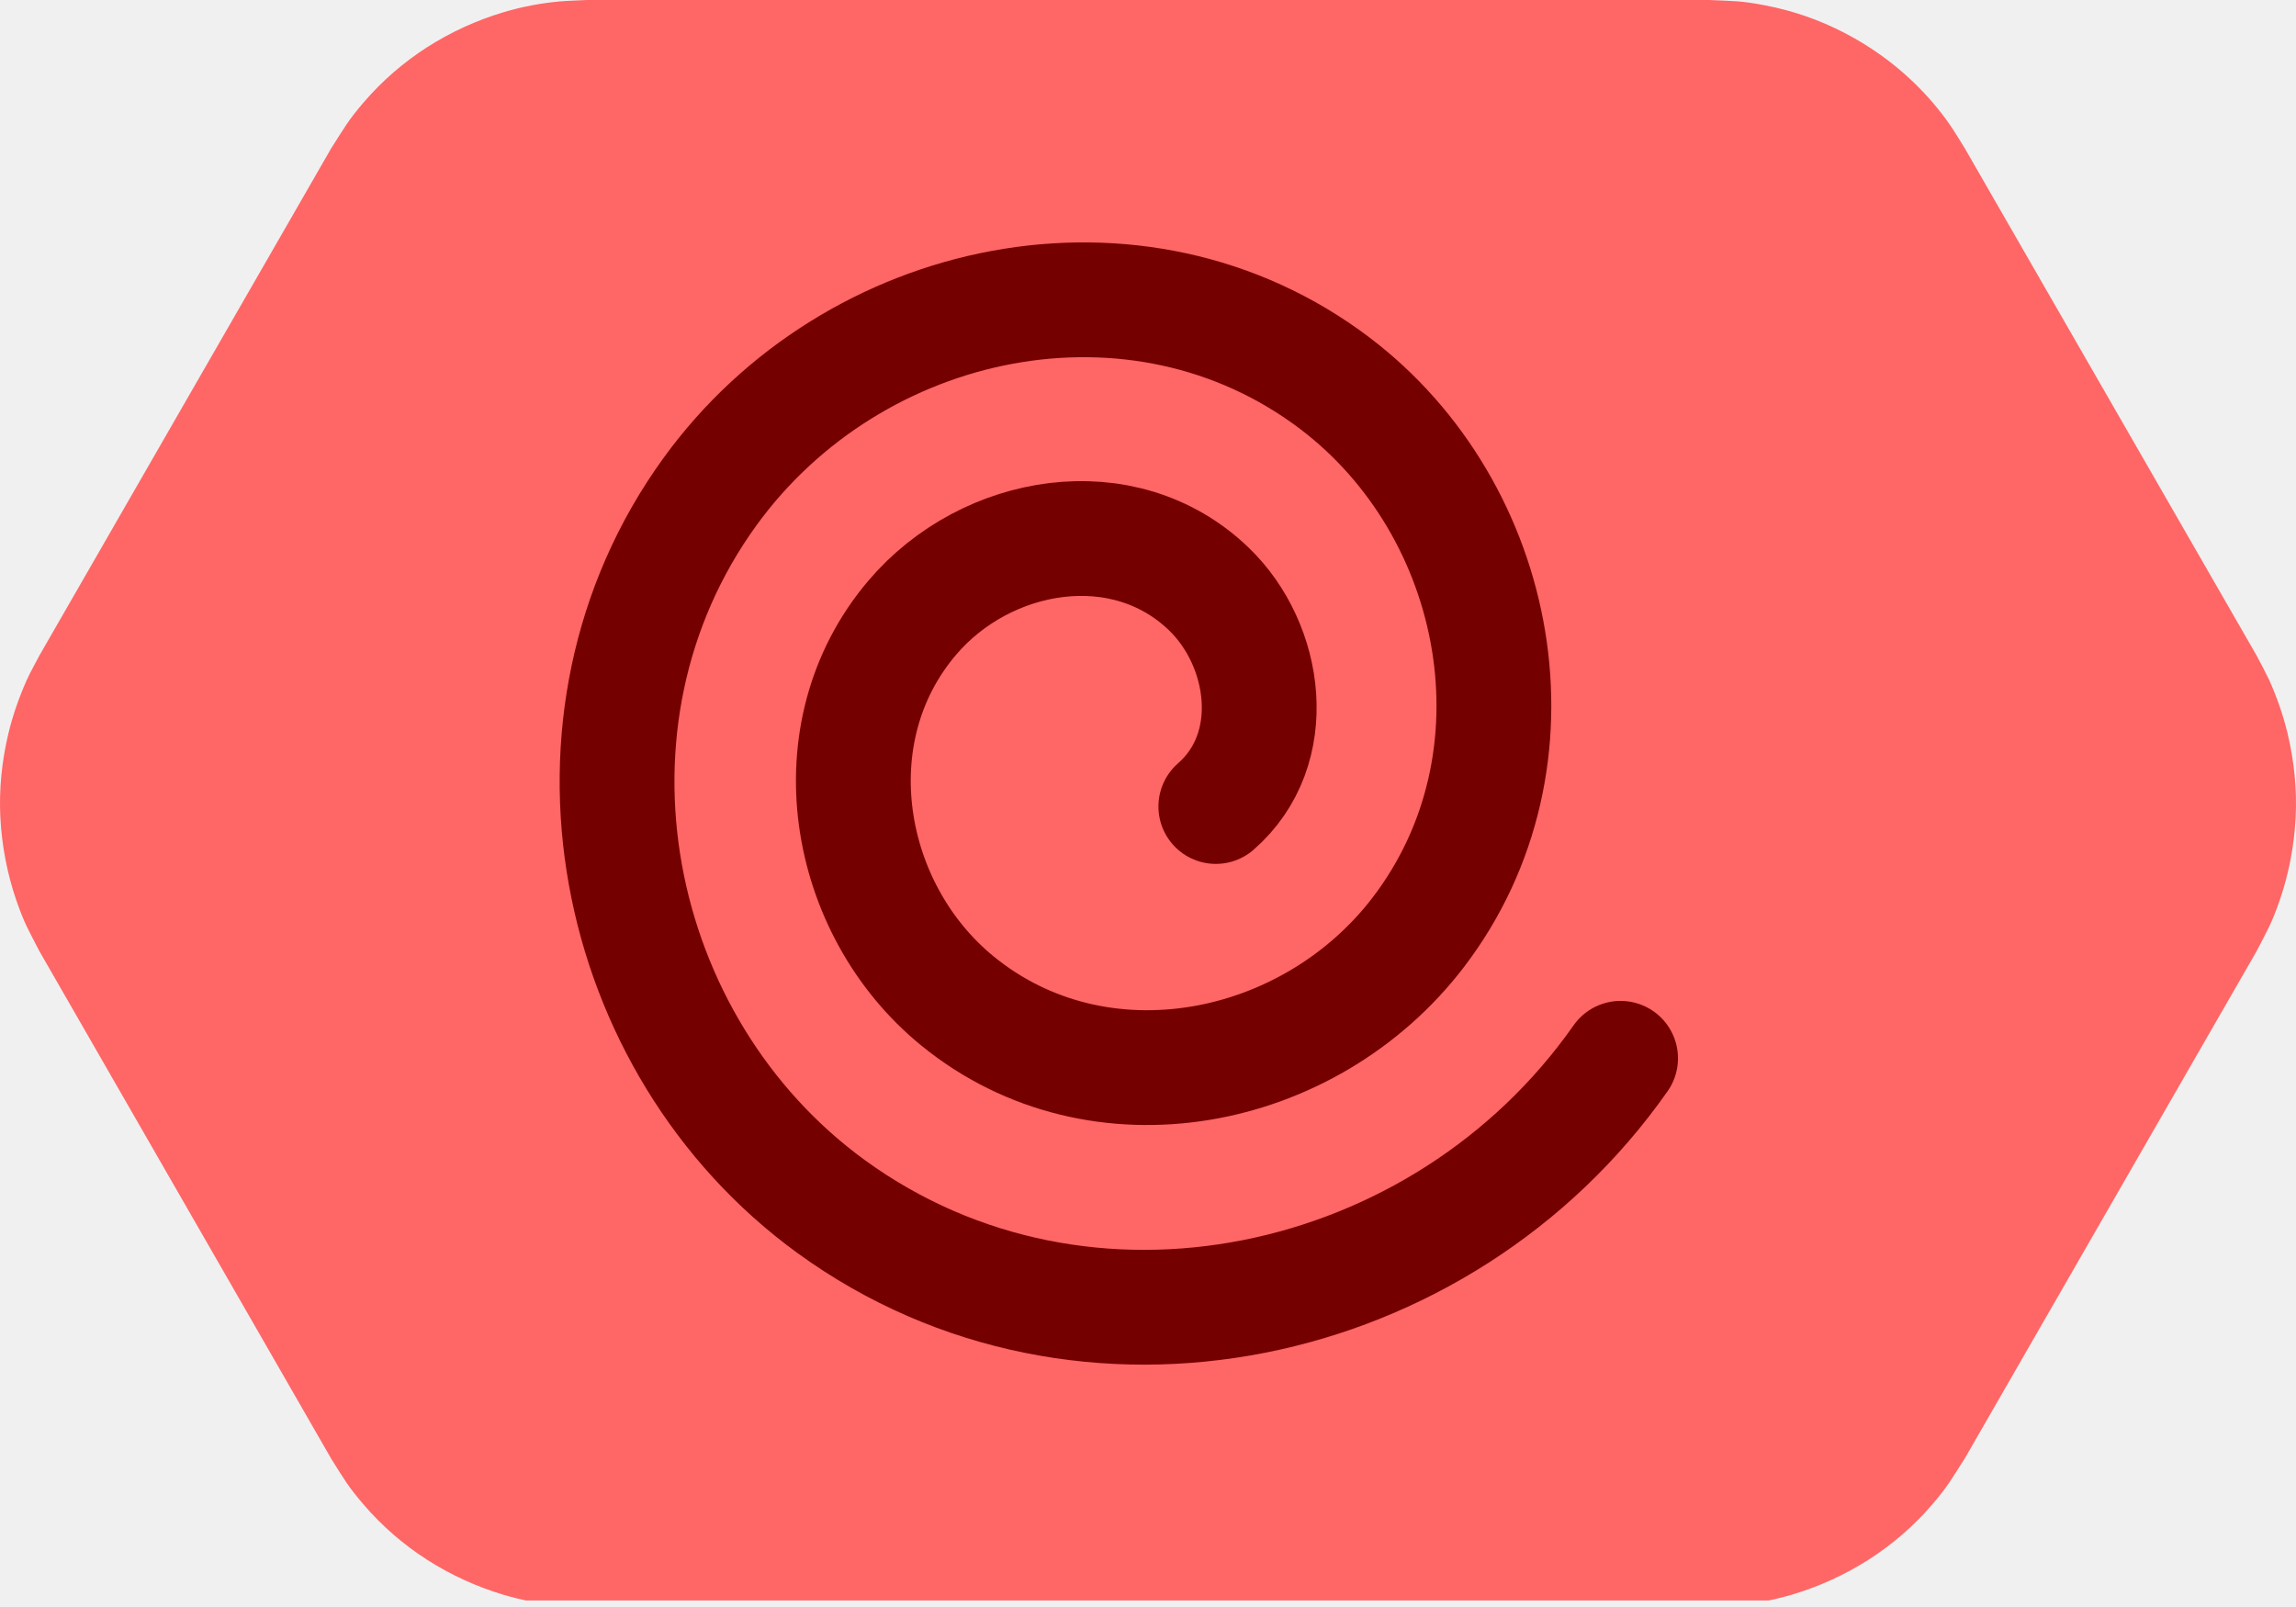
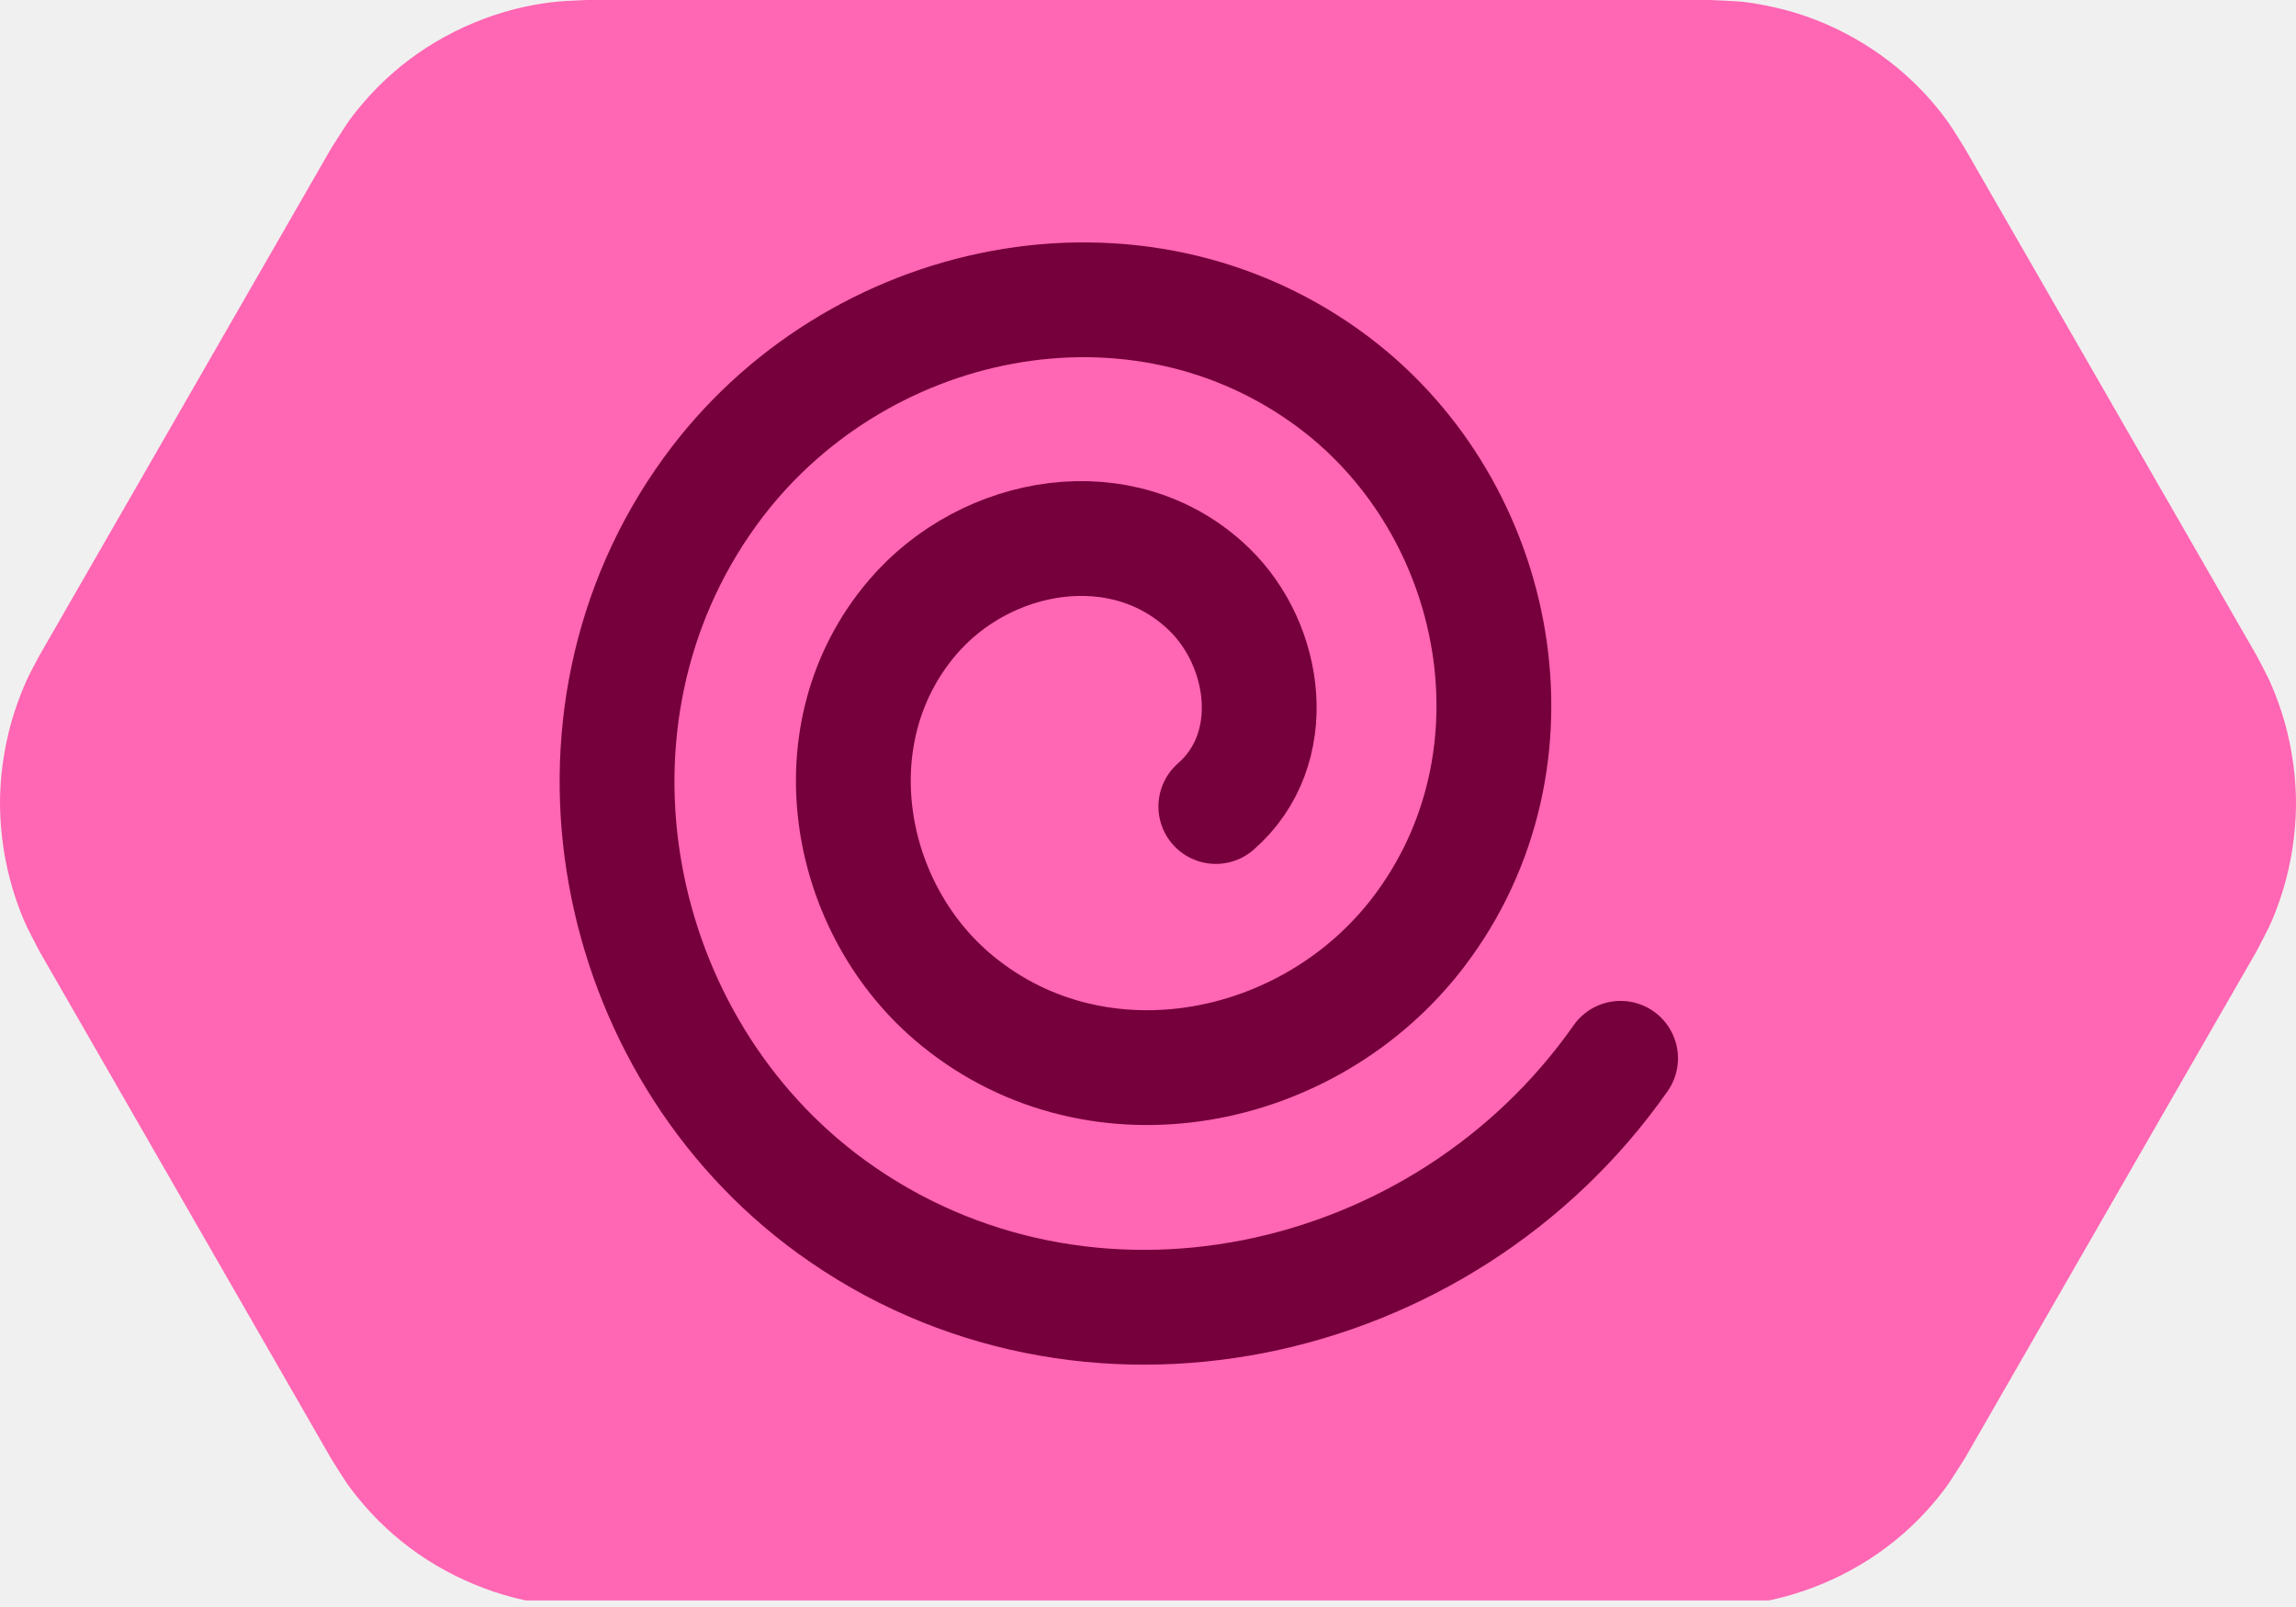
<svg xmlns="http://www.w3.org/2000/svg" width="100" height="70" viewBox="0 0 100 70" fill="none">
  <g clip-path="url(#clip0_1101_4)">
-     <path fill-rule="evenodd" clip-rule="evenodd" d="M25.568 70C25.156 69.974 24.757 69.974 24.346 69.935C23.535 69.858 22.724 69.703 21.94 69.47C20.769 69.122 19.637 68.605 18.607 67.946C17.578 67.287 16.639 66.474 15.841 65.543C15.134 64.717 15.005 64.458 14.426 63.541L1.727 41.452C1.226 40.483 1.071 40.251 0.711 39.218C0.312 38.055 0.081 36.841 0.016 35.614C-0.048 34.386 0.081 33.146 0.364 31.958C0.557 31.157 0.827 30.382 1.161 29.633C1.329 29.258 1.534 28.909 1.727 28.535L14.426 6.459C15.018 5.542 15.134 5.283 15.841 4.457C16.639 3.526 17.578 2.713 18.607 2.054C19.637 1.395 20.769 0.878 21.94 0.53C22.724 0.297 23.522 0.142 24.346 0.065C24.757 0.026 25.156 0.026 25.568 0H74.445C75.526 0.052 75.809 0.026 76.877 0.233C78.086 0.465 79.244 0.865 80.338 1.434C81.431 2.002 82.435 2.713 83.323 3.565C83.914 4.134 84.455 4.754 84.918 5.425C85.149 5.761 85.355 6.11 85.574 6.459L98.273 28.535C98.466 28.896 98.659 29.258 98.839 29.633C99.173 30.382 99.443 31.157 99.636 31.958C99.919 33.159 100.048 34.386 99.984 35.614C99.919 36.841 99.688 38.068 99.289 39.218C98.929 40.251 98.774 40.483 98.273 41.452L85.574 63.528C84.982 64.445 84.866 64.704 84.159 65.531C83.361 66.461 82.422 67.274 81.393 67.933C80.363 68.592 79.231 69.109 78.06 69.457C77.276 69.69 76.478 69.845 75.654 69.922C75.243 69.961 74.844 69.961 74.432 69.987C58.157 70 41.856 70 25.568 70Z" fill="hsl(0, 100%, 70%)" />
+     <path fill-rule="evenodd" clip-rule="evenodd" d="M25.568 70C25.156 69.974 24.757 69.974 24.346 69.935C23.535 69.858 22.724 69.703 21.94 69.47C20.769 69.122 19.637 68.605 18.607 67.946C17.578 67.287 16.639 66.474 15.841 65.543C15.134 64.717 15.005 64.458 14.426 63.541L1.727 41.452C1.226 40.483 1.071 40.251 0.711 39.218C0.312 38.055 0.081 36.841 0.016 35.614C-0.048 34.386 0.081 33.146 0.364 31.958C0.557 31.157 0.827 30.382 1.161 29.633C1.329 29.258 1.534 28.909 1.727 28.535L14.426 6.459C15.018 5.542 15.134 5.283 15.841 4.457C16.639 3.526 17.578 2.713 18.607 2.054C19.637 1.395 20.769 0.878 21.94 0.53C22.724 0.297 23.522 0.142 24.346 0.065C24.757 0.026 25.156 0.026 25.568 0H74.445C75.526 0.052 75.809 0.026 76.877 0.233C78.086 0.465 79.244 0.865 80.338 1.434C81.431 2.002 82.435 2.713 83.323 3.565C83.914 4.134 84.455 4.754 84.918 5.425C85.149 5.761 85.355 6.11 85.574 6.459L98.273 28.535C98.466 28.896 98.659 29.258 98.839 29.633C99.173 30.382 99.443 31.157 99.636 31.958C99.919 33.159 100.048 34.386 99.984 35.614C99.919 36.841 99.688 38.068 99.289 39.218C98.929 40.251 98.774 40.483 98.273 41.452L85.574 63.528C84.982 64.445 84.866 64.704 84.159 65.531C83.361 66.461 82.422 67.274 81.393 67.933C80.363 68.592 79.231 69.109 78.06 69.457C77.276 69.69 76.478 69.845 75.654 69.922C75.243 69.961 74.844 69.961 74.432 69.987C58.157 70 41.856 70 25.568 70Z" fill="hsl(330, 100%, 70%)" />
  </g>
  <defs>
    <clipPath id="clip0_1101_4">
-       <rect width="100" height="69.716" fill="hsl(0, 100%, 70%)" />
+       <rect width="100" height="69.716" fill="hsl(330, 100%, 70%)" />
    </clipPath>
  </defs>
  <svg viewBox="0 0 120 84" fill="none">
    <g clip-path="url(#clip0_18898_7847)">
      <g clip-path="url(#clip1_18898_7847)">
-         <path d="M63.545 42.157C66.989 39.155 66.22 33.721 63.187 30.794C58.737 26.496 51.532 27.753 47.681 32.286C42.548 38.315 44.167 47.528 50.037 52.318C57.425 58.352 68.434 56.174 74.122 48.738C81.008 39.731 78.493 26.647 69.762 20.031C59.473 12.239 44.603 15.352 37.104 25.705C28.444 37.657 31.863 54.661 43.461 63.085C56.644 72.652 75.395 68.594 84.699 55.319" stroke="hsl(0, 100%, 23%)" stroke-width="6" stroke-linecap="round" stroke-linejoin="round" />
+         <path d="M63.545 42.157C66.989 39.155 66.22 33.721 63.187 30.794C58.737 26.496 51.532 27.753 47.681 32.286C42.548 38.315 44.167 47.528 50.037 52.318C57.425 58.352 68.434 56.174 74.122 48.738C81.008 39.731 78.493 26.647 69.762 20.031C59.473 12.239 44.603 15.352 37.104 25.705C28.444 37.657 31.863 54.661 43.461 63.085C56.644 72.652 75.395 68.594 84.699 55.319" stroke="hsl(330, 100%, 23%)" stroke-width="6" stroke-linecap="round" stroke-linejoin="round" />
      </g>
    </g>
    <defs>
      <clipPath id="clip0_18898_7847">
        <rect width="120" height="84" fill="white" />
      </clipPath>
      <clipPath id="clip1_18898_7847">
        <rect width="120" height="120" fill="white" transform="translate(0 -18)" />
      </clipPath>
    </defs>
  </svg>
</svg>
